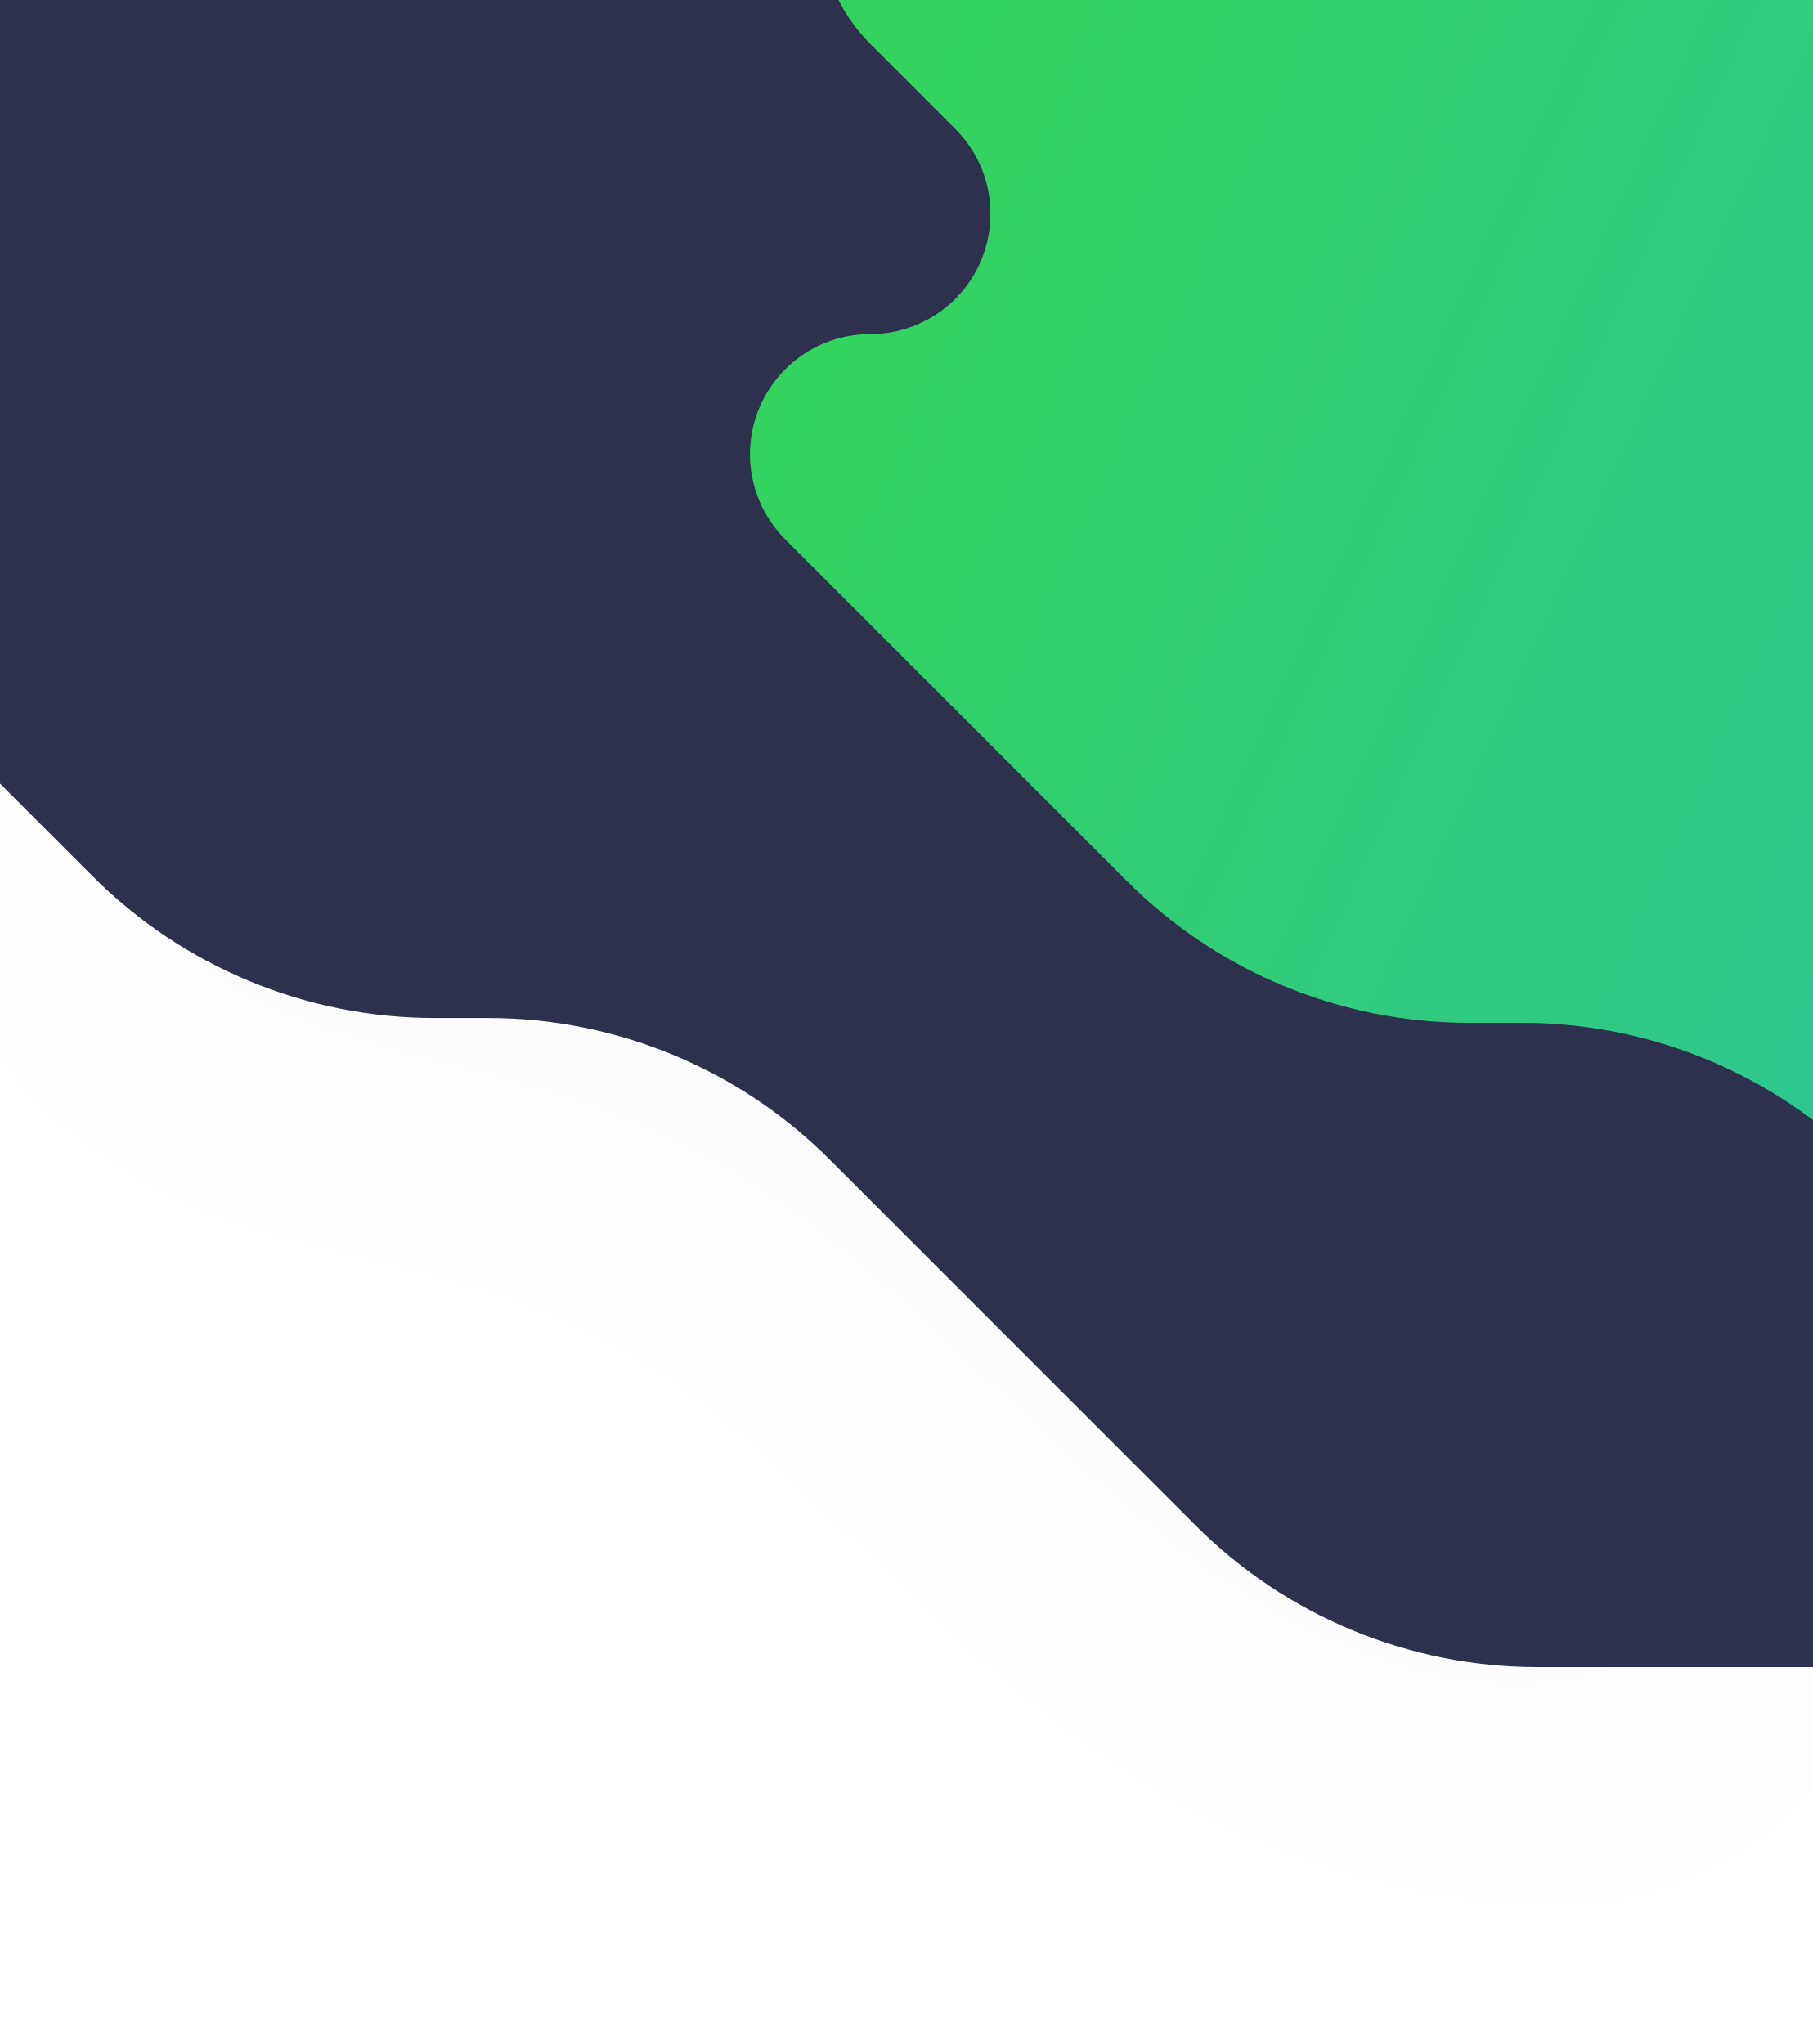
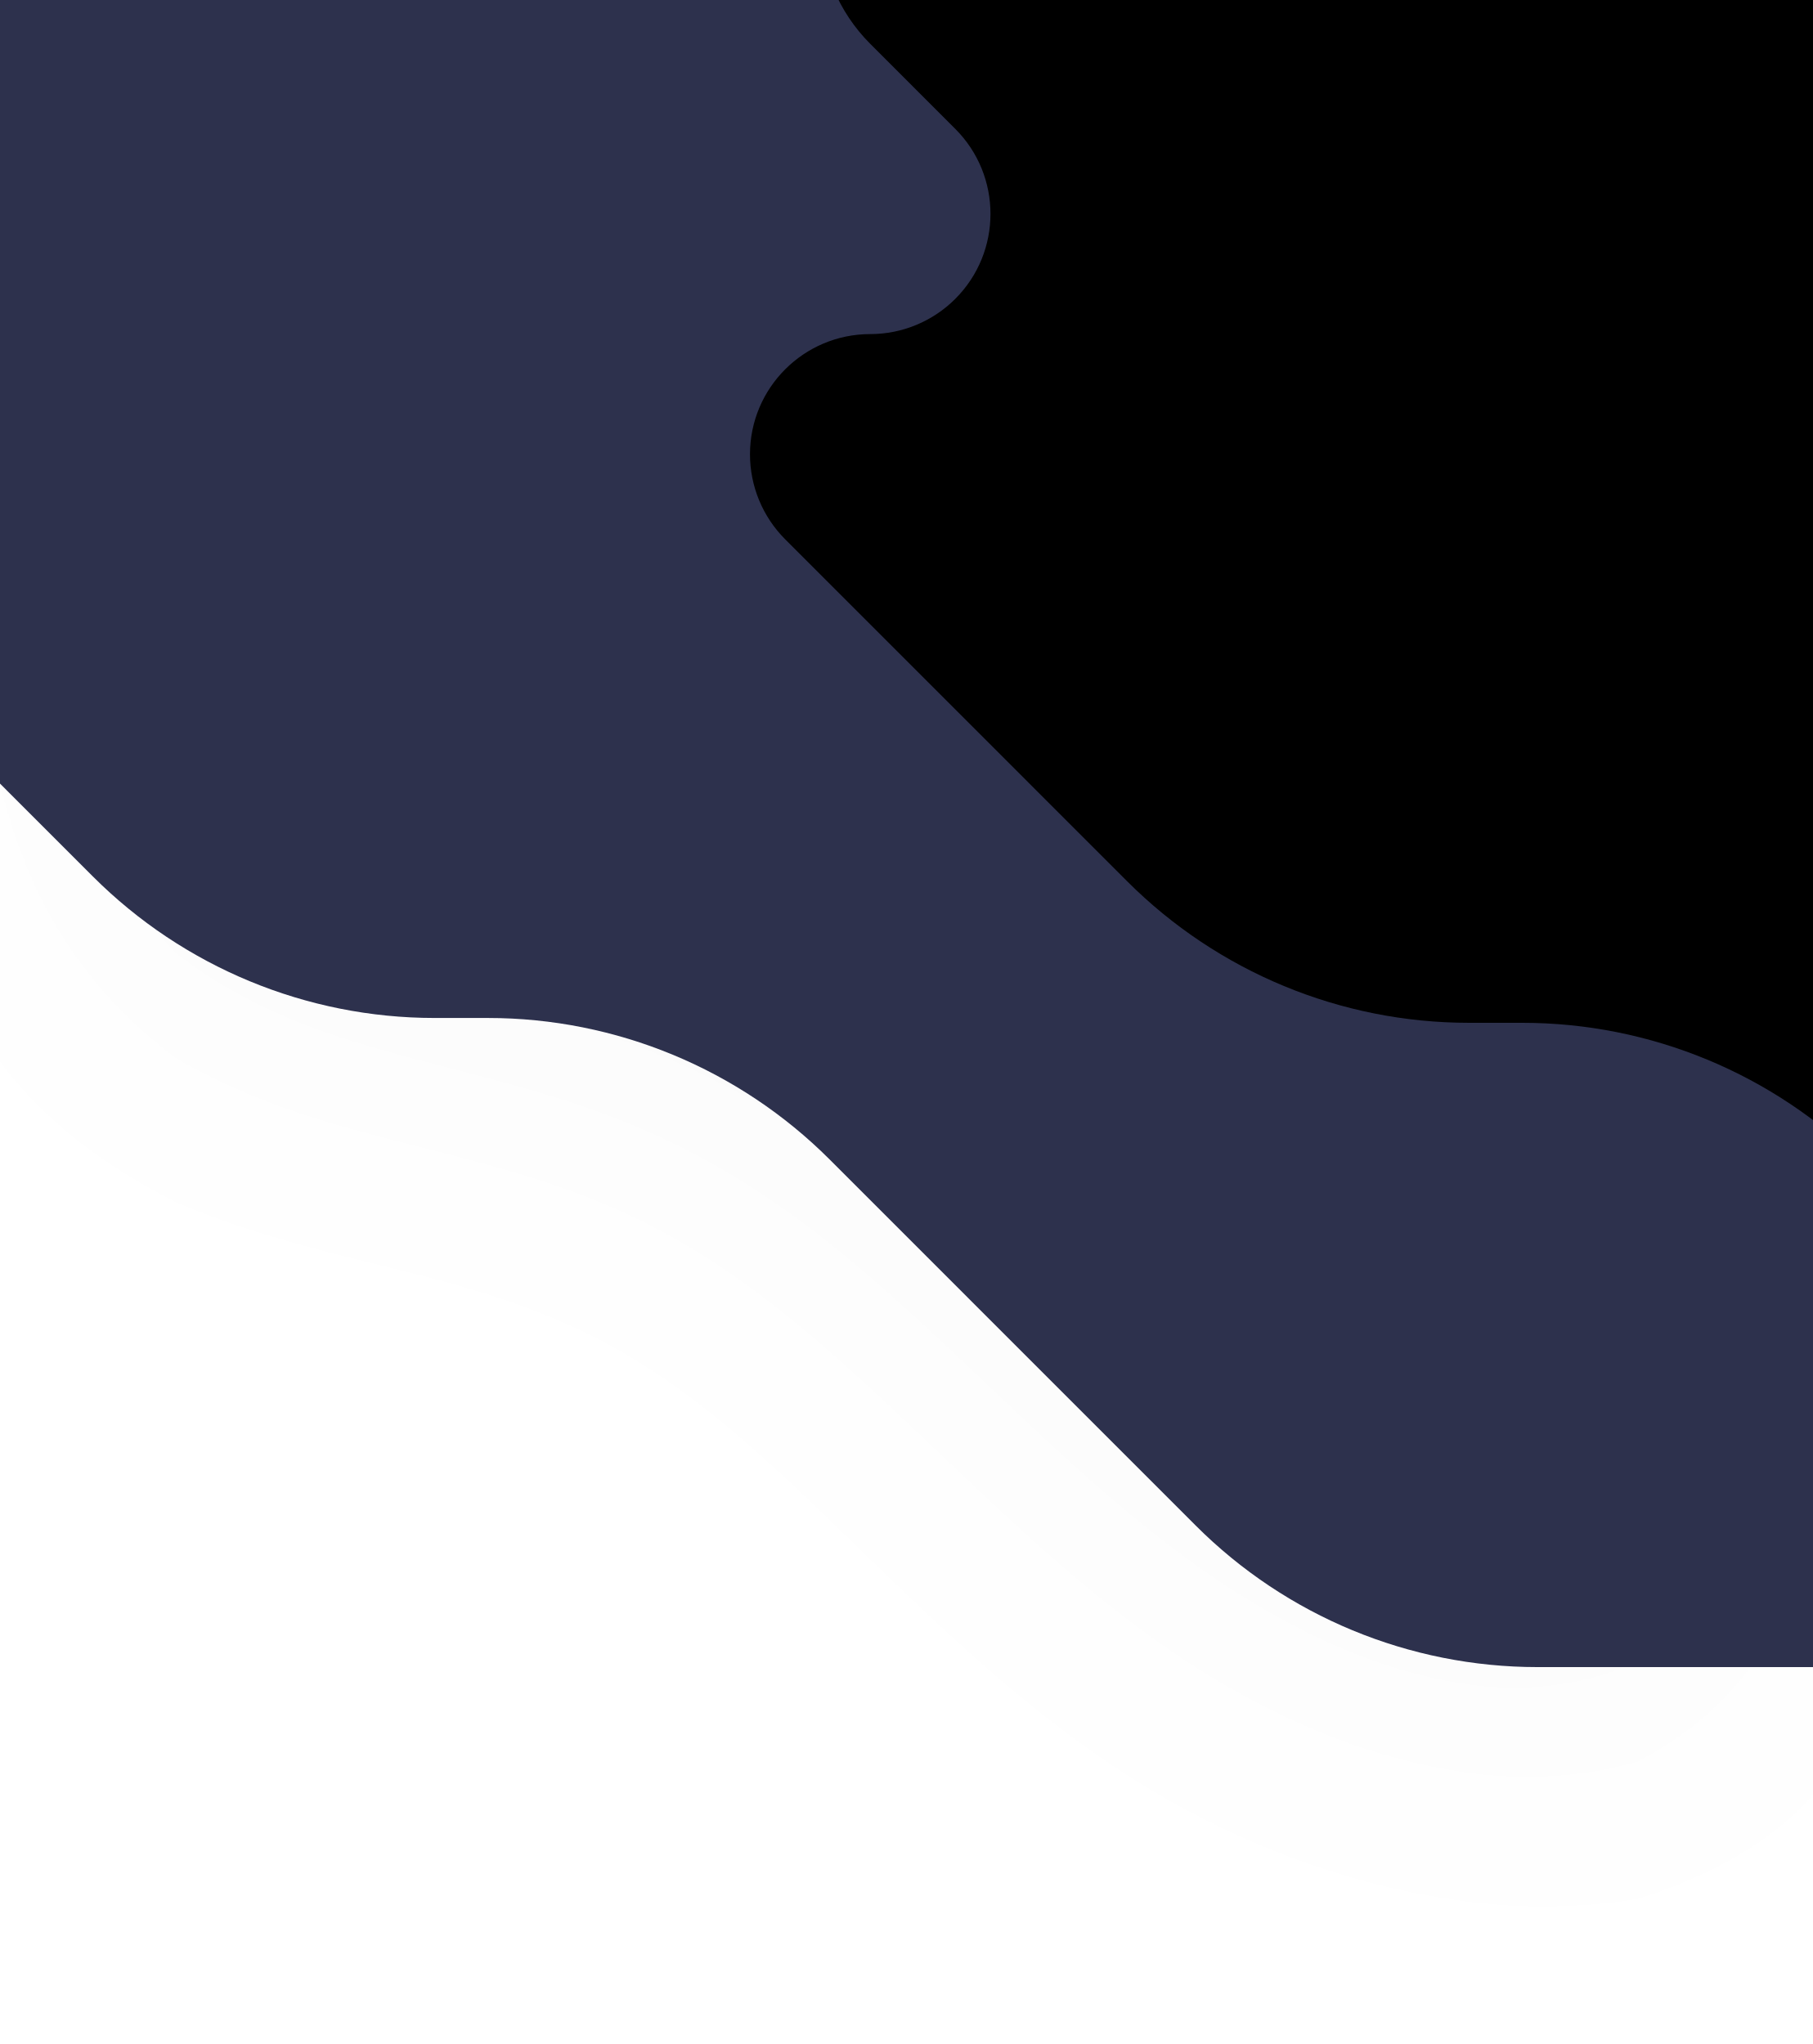
<svg xmlns="http://www.w3.org/2000/svg" xmlns:xlink="http://www.w3.org/1999/xlink" width="375" height="423">
  <defs>
    <linearGradient id="c" x1="0%" x2="99.58%" y1="36.139%" y2="63.745%">
-       <stop offset="0%" stop-color="#33D35E" />
-       <stop offset="100%" stop-color="#2AB6D9" />
+       <stop offset="0%" stopColor="#33D35E" />
+       <stop offset="100%" stopColor="#2AB6D9" />
    </linearGradient>
    <filter id="a" width="116.9%" height="158.7%" x="-10.8%" y="-28.8%" filterUnits="objectBoundingBox">
      <feOffset dy="2" in="SourceAlpha" result="shadowOffsetOuter1" />
      <feGaussianBlur in="shadowOffsetOuter1" result="shadowBlurOuter1" stdDeviation="38.5" />
      <feColorMatrix in="shadowBlurOuter1" values="0 0 0 0 0 0 0 0 0 0 0 0 0 0 0 0 0 0 0.024 0" />
    </filter>
    <path id="b" d="M42.46 162.61l70.744 70.76a100 100 0 0070.719 29.298h11.03a100 100 0 0170.719 29.298l75.718 75.736A100 100 0 00412.109 397H633.78c27.507 0 49.805-22.299 49.805-49.805a49.805 49.805 0 00-14.583-35.213l-52.835-52.848c-7.359-7.36-7.357-19.294.003-26.653a18.846 18.846 0 0113.325-5.518c10.408 0 18.846-8.438 18.846-18.846 0-4.997-1.985-9.79-5.518-13.325L534.747 86.691a100 100 0 00-70.72-29.298H352.013a97.948 97.948 0 01-69.267-28.696A97.948 97.948 0 00213.477 0H84.94c-19.435 0-35.19 15.755-35.19 35.19a35.19 35.19 0 0010.304 24.88L77.65 77.669c9.715 9.717 9.713 25.47-.004 35.185a24.88 24.88 0 01-17.59 7.285c-13.742 0-24.88 11.14-24.88 24.88a24.88 24.88 0 007.284 17.59z" />
  </defs>
-   <g fill="none" fill-rule="evenodd" transform="translate(-94 -52)">
+   <g fill="none" fillRule="evenodd" transform="translate(-94 -52)">
    <use fill="#000" filter="url(#a)" xlink:href="#b" />
    <use fill="#2D314D" xlink:href="#b" />
    <path fill="url(#c)" d="M256.46 163.61l70.744 70.76a100 100 0 0070.719 29.298h11.03a100 100 0 0170.719 29.298l75.718 75.736A100 100 0 00626.109 398H847.78c27.507 0 49.805-22.299 49.805-49.805a49.805 49.805 0 00-14.583-35.213l-52.835-52.848c-7.359-7.36-7.357-19.294.003-26.653a18.846 18.846 0 0113.325-5.518c10.408 0 18.846-8.438 18.846-18.846 0-4.997-1.985-9.79-5.518-13.325L748.747 87.691a100 100 0 00-70.72-29.298H566.013a97.948 97.948 0 01-69.267-28.696A97.948 97.948 0 00427.477 1H298.94c-19.435 0-35.19 15.755-35.19 35.19a35.19 35.19 0 0010.304 24.88l17.595 17.599c9.715 9.717 9.713 25.47-.004 35.185a24.88 24.88 0 01-17.59 7.285c-13.742 0-24.88 11.14-24.88 24.88a24.88 24.88 0 007.284 17.59z" />
  </g>
</svg>
